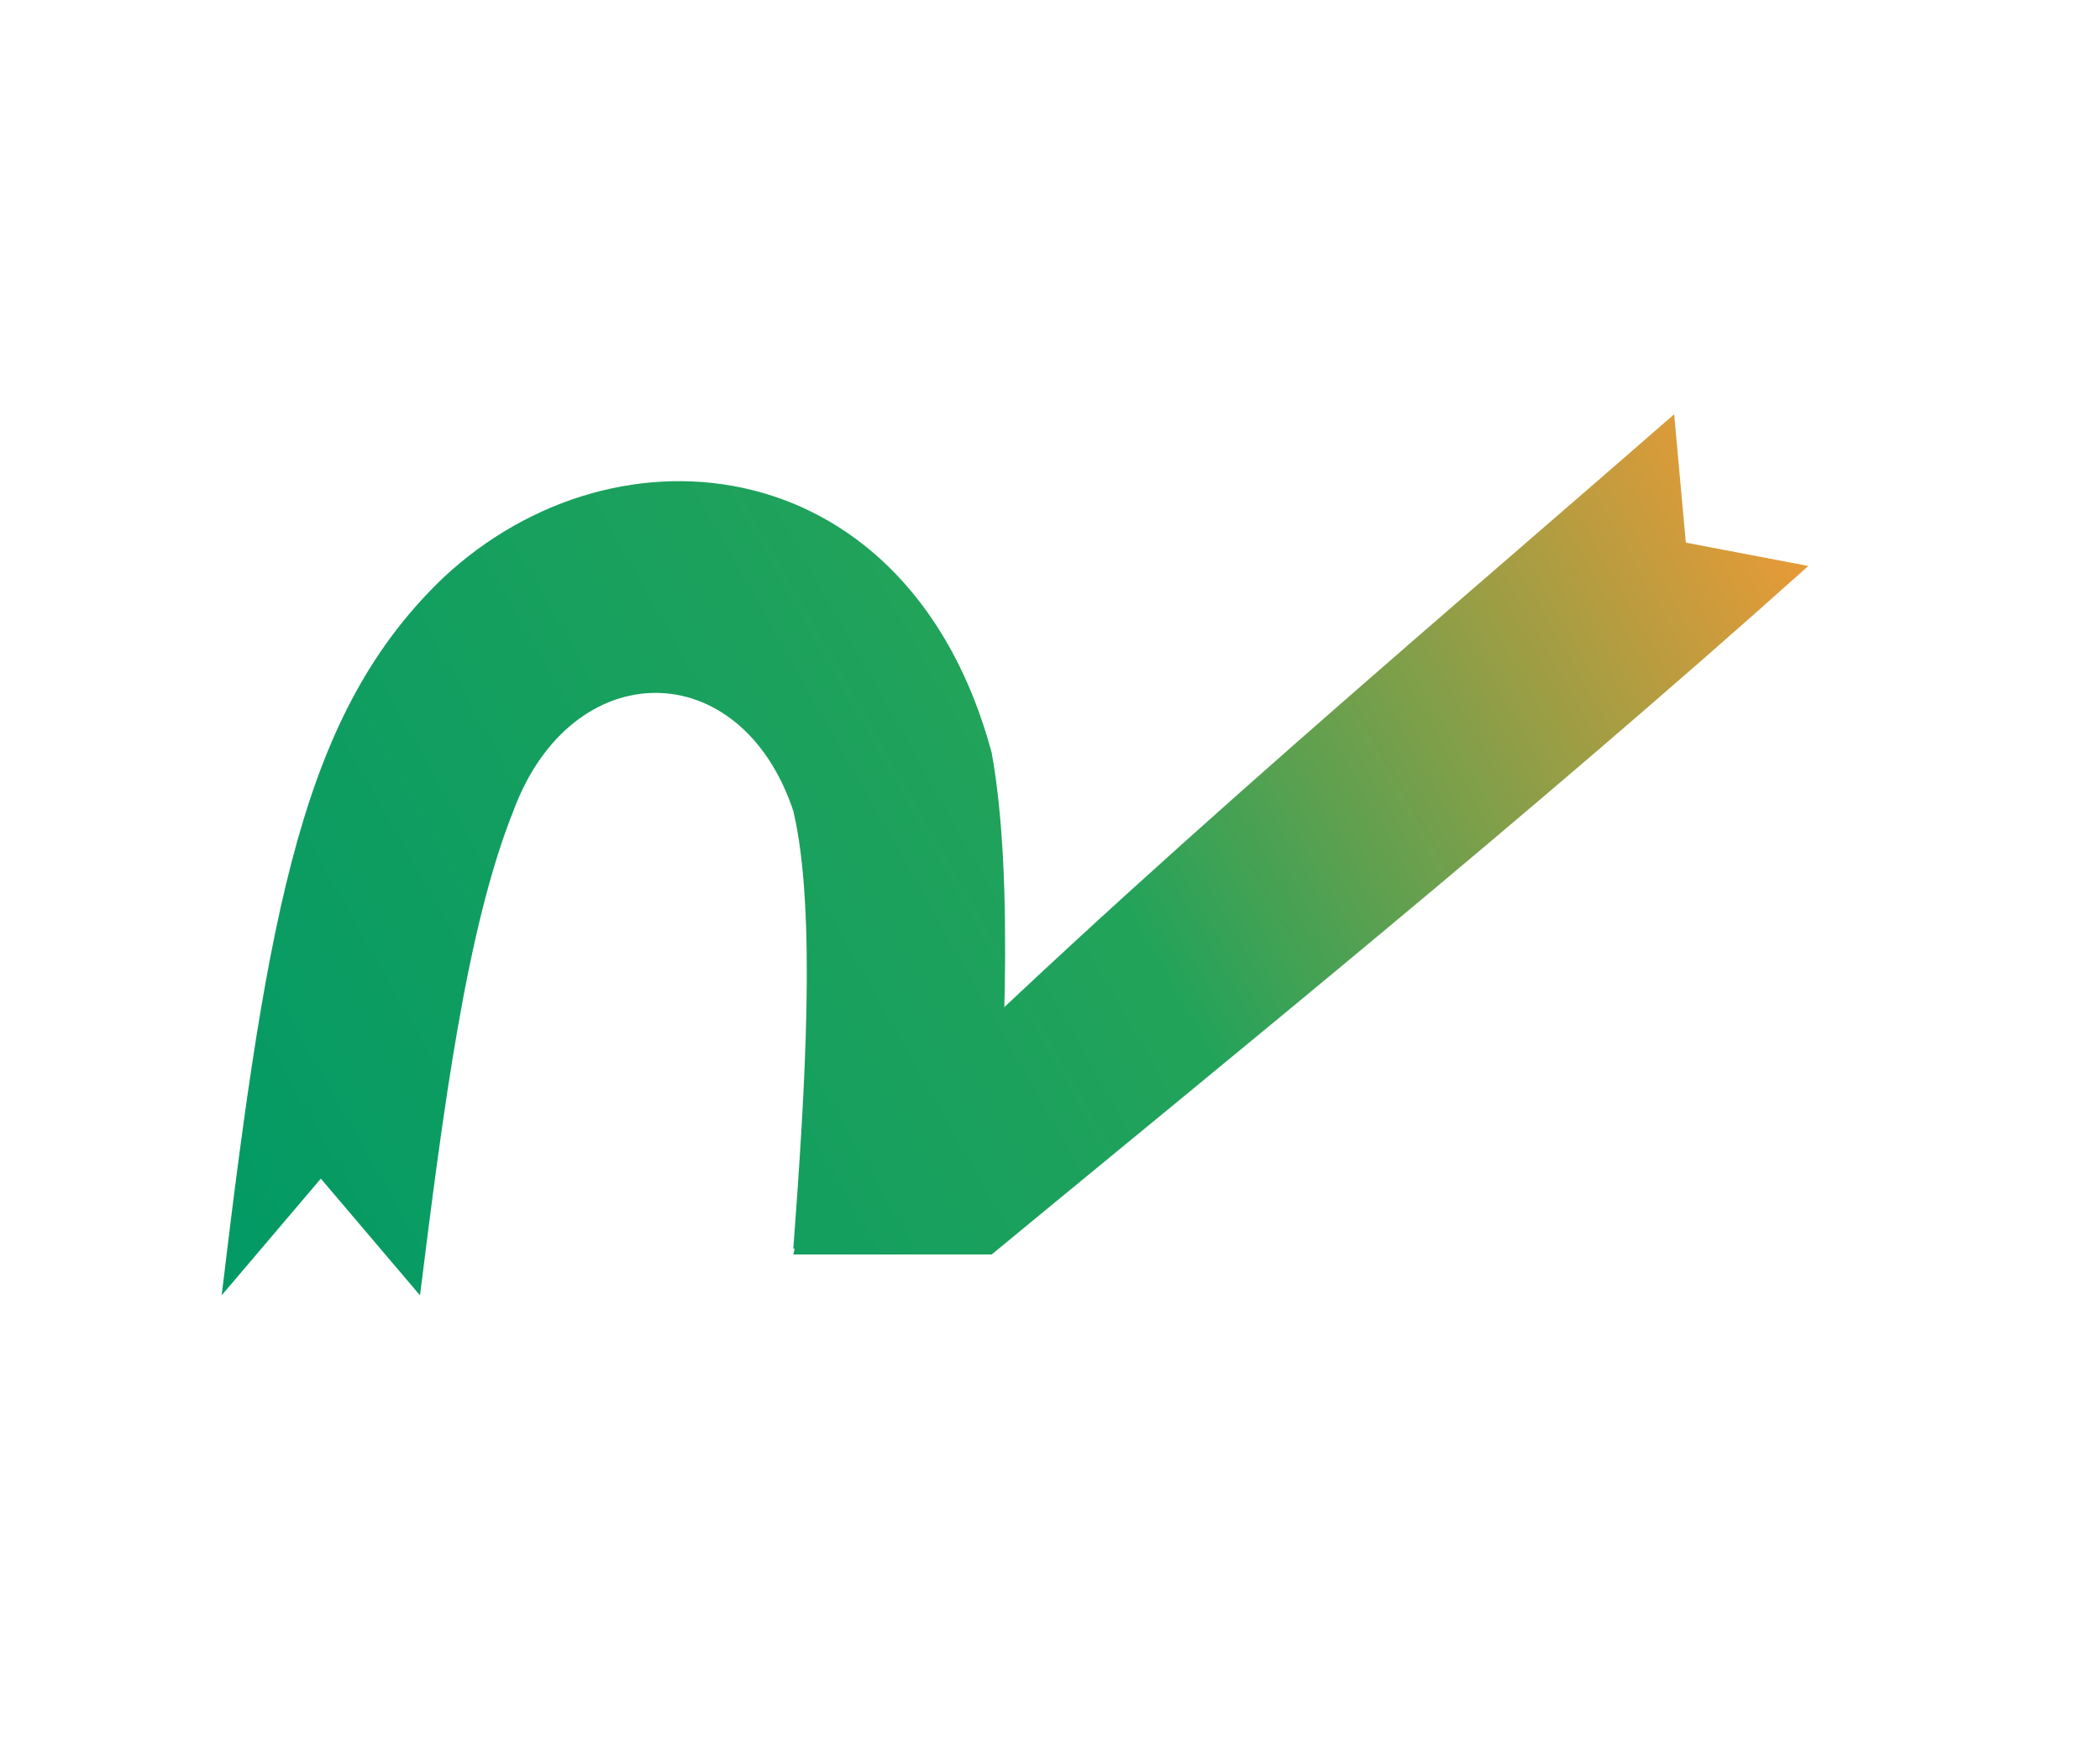
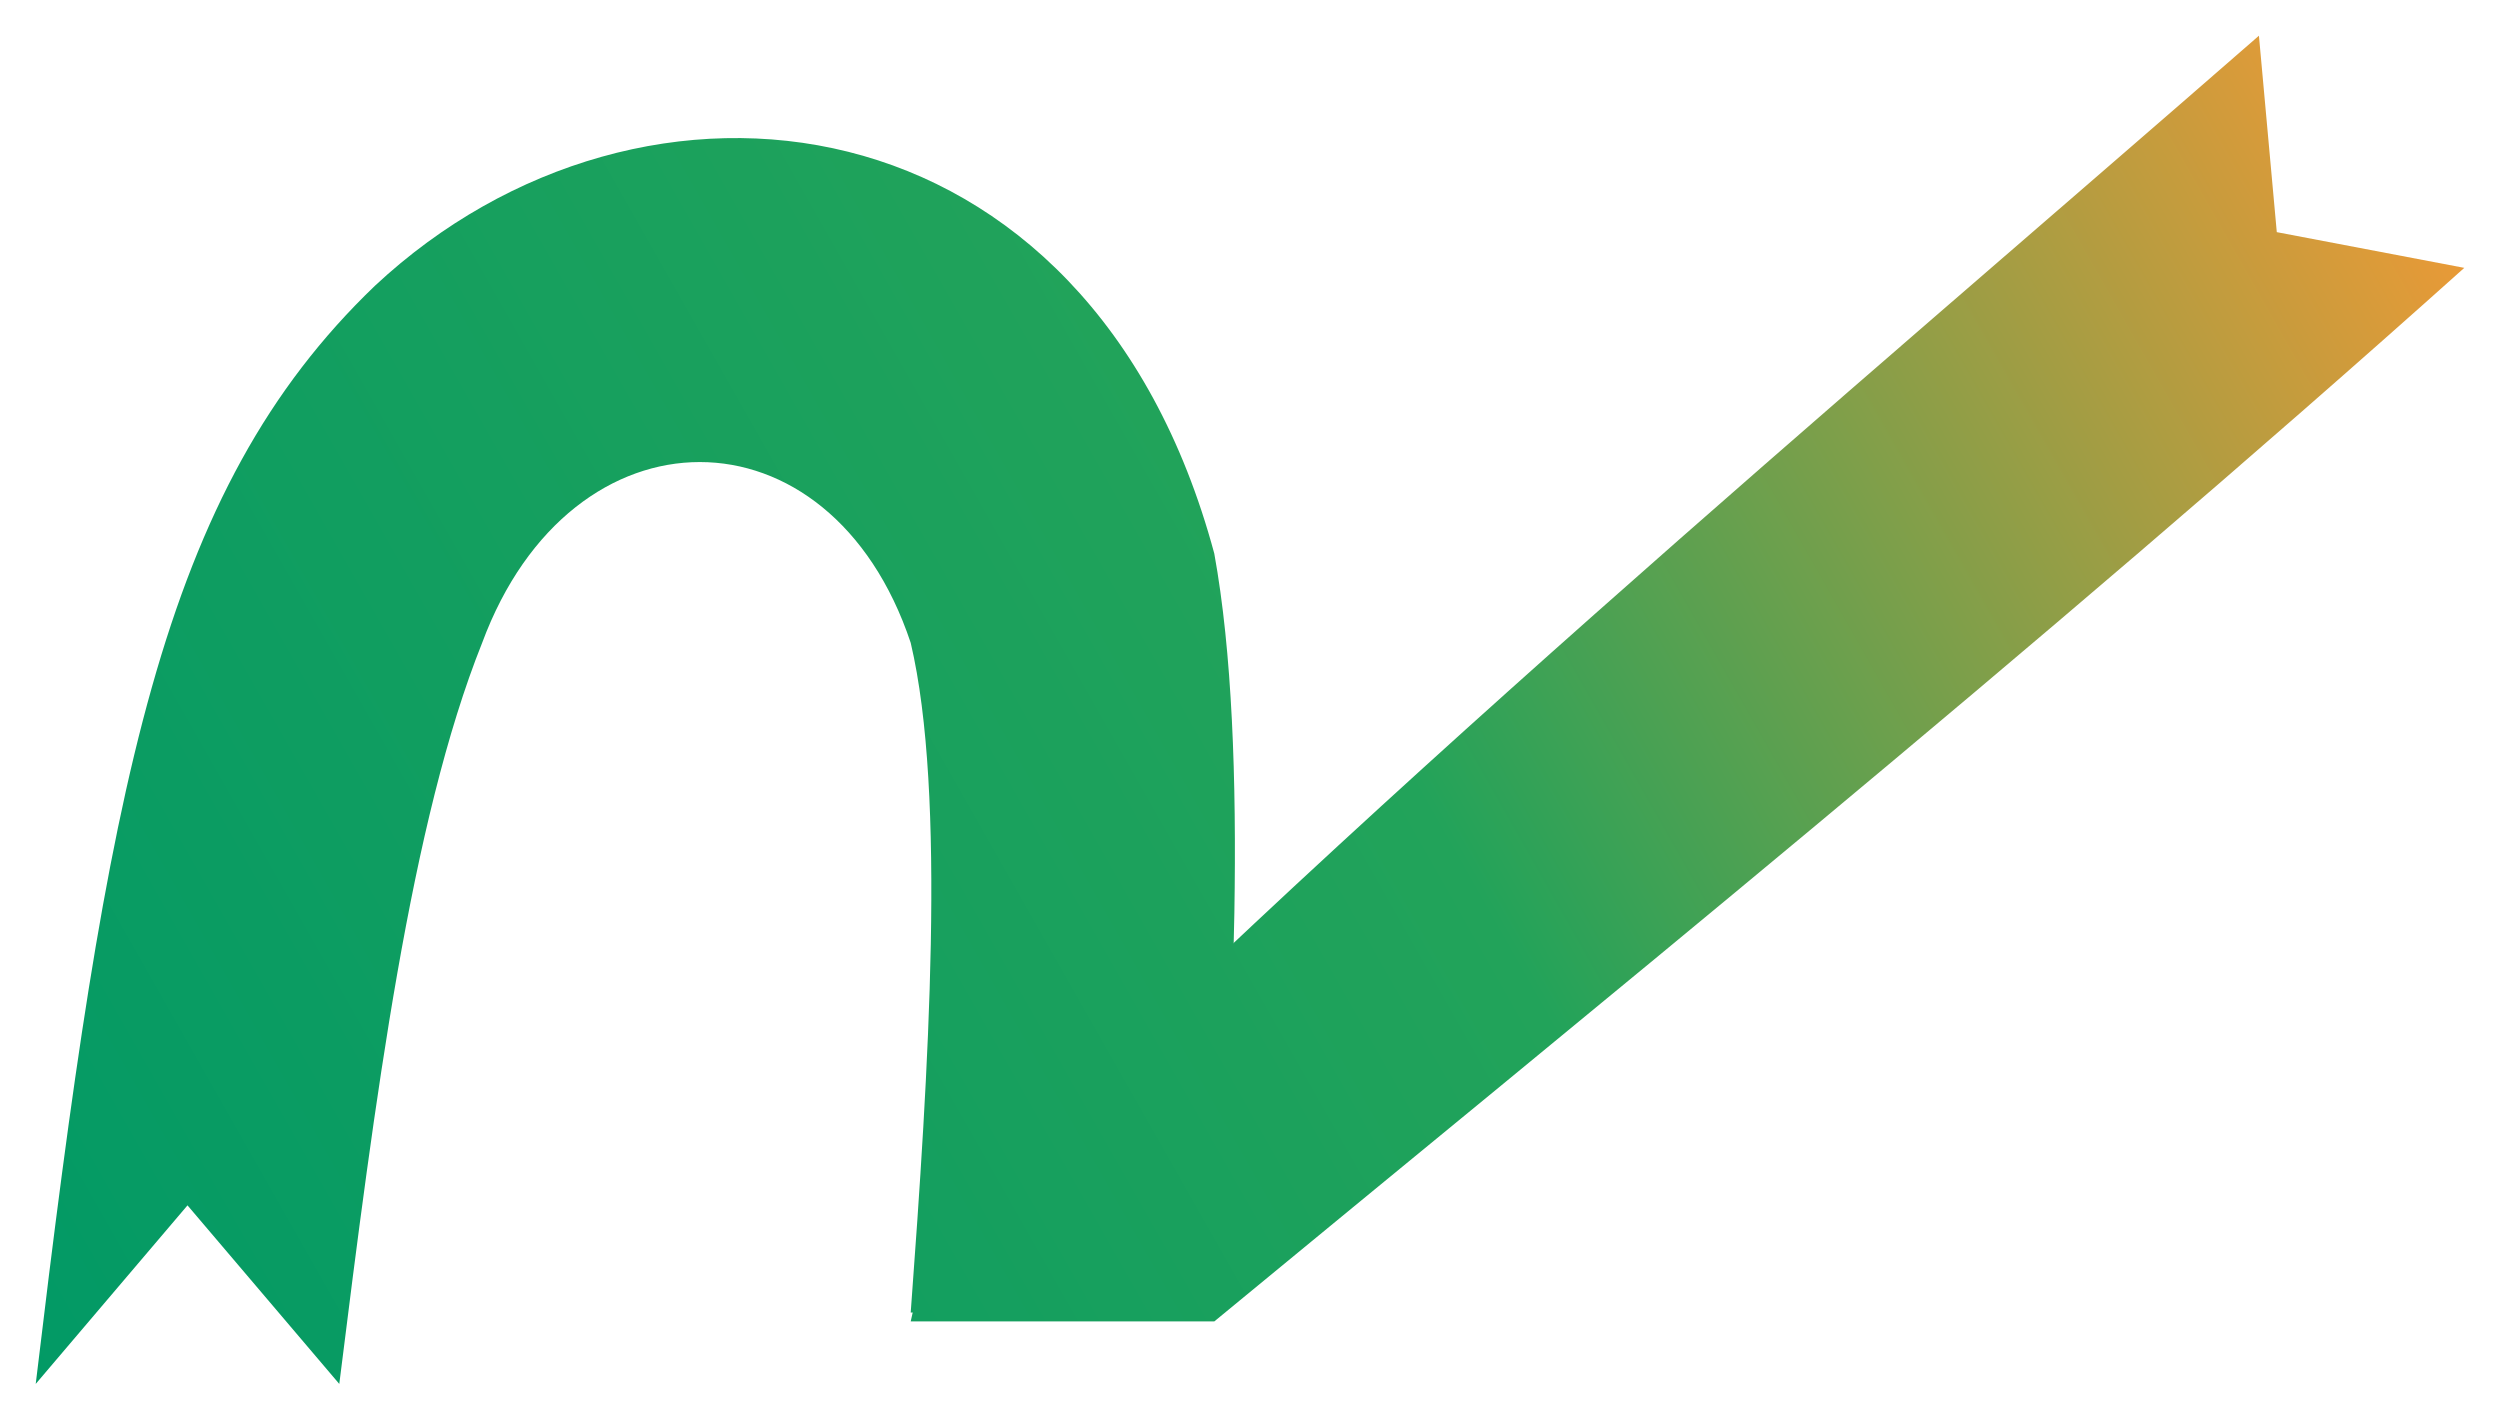
- <svg xmlns="http://www.w3.org/2000/svg" width="360" height="300" viewBox="0 0 360 300" role="img" aria-label="NodeLoc nl ribbon (duotone)">
+ <svg xmlns="http://www.w3.org/2000/svg" width="280" height="159" viewBox="34 67 280 159" role="img" aria-label="NodeLoc nl ribbon (duotone)">
  <defs>
    <linearGradient id="nlGrad" x1="30" y1="230" x2="312" y2="70" gradientUnits="userSpaceOnUse">
      <stop offset="0" stop-color="#009966" />
      <stop offset="0.55" stop-color="#22a35a" />
      <stop offset="1" stop-color="#ff9933" />
    </linearGradient>
  </defs>
  <g fill="url(#nlGrad)">
    <path d="M38,222     C46,155 52,122 76,99 C106,71 156,77 170,129 C174,151 172,186 170,214     L136,214 C138,187 140,156 136,139 C127,112 98,112 88,139 C80,159 76,190 72,222     L55,202 L38,222 Z" />
    <path d="M138,206     C185,158 240,112 287,71     L289,93 L310,97     C262,140 210,182 170,215     L136,215 L138,206 Z" />
  </g>
</svg>
